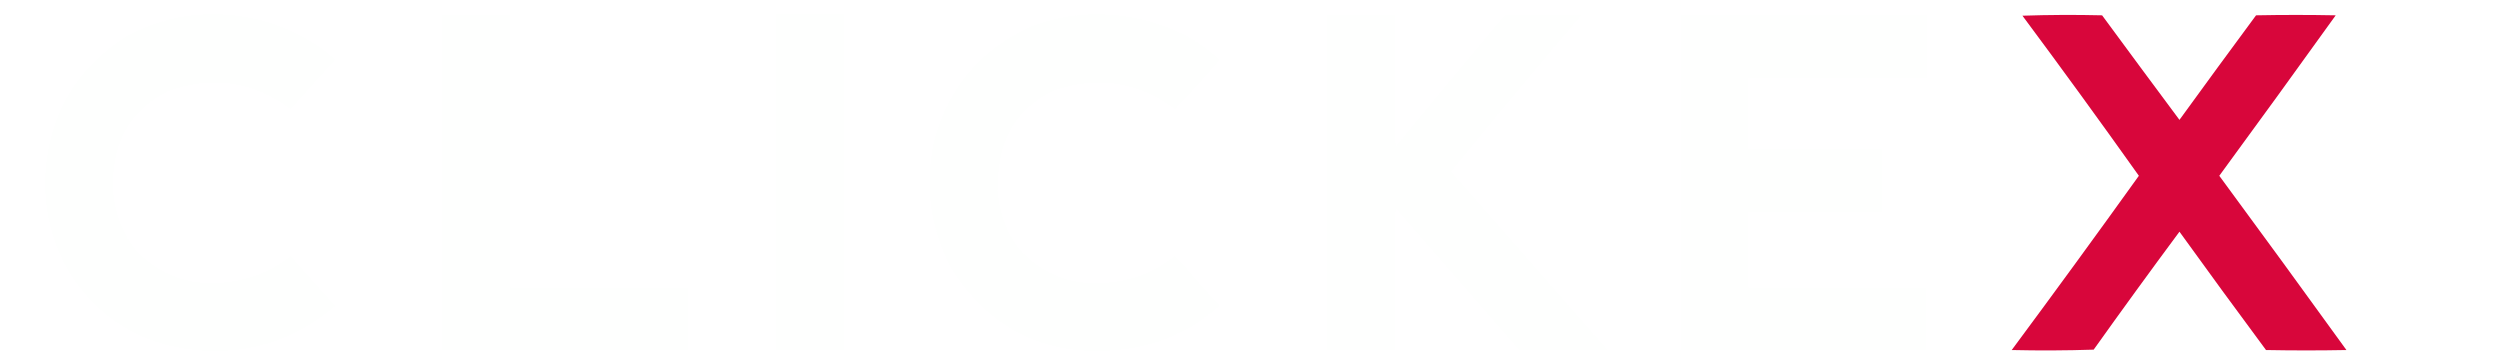
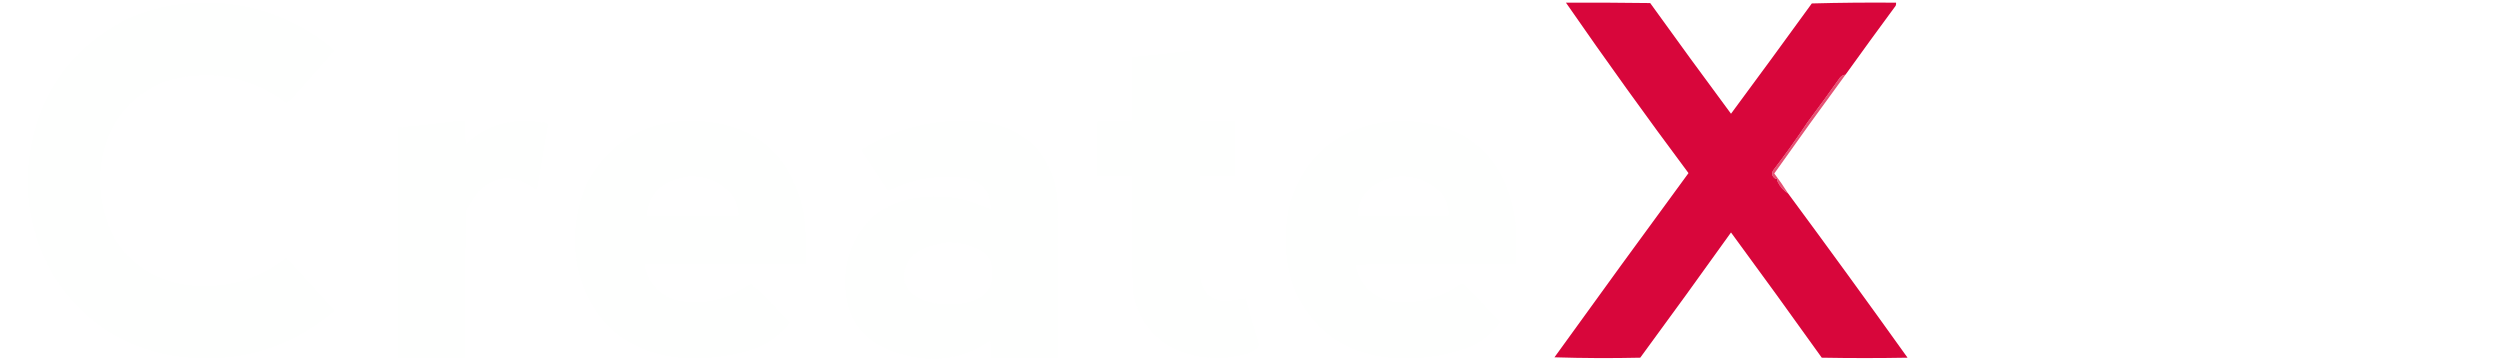
<svg xmlns="http://www.w3.org/2000/svg" version="1.1" width="3264px" height="472px" style="shape-rendering:geometricPrecision; text-rendering:geometricPrecision; image-rendering:optimizeQuality; fill-rule:evenodd; clip-rule:evenodd">
  <g>
-     <path style="opacity:0.983" fill="#fefffe" d="M 1013.5,18.5 C 1042.83,18.5 1072.17,18.5 1101.5,18.5C 1101.5,164.833 1101.5,311.167 1101.5,457.5C 1072.17,457.5 1042.83,457.5 1013.5,457.5C 1013.5,311.167 1013.5,164.833 1013.5,18.5 Z" />
+     <path style="opacity:0.973" fill="#fefffe" d="M 260.5,3.5 C 319.071,2.084 372.071,18.251 419.5,52C 425.633,56.3 431.3,61.134 436.5,66.5C 419,86.167 401.5,105.833 384,125.5C 380.953,128.883 377.62,131.883 374,134.5C 325.179,98.404 271.679,89.237 213.5,107C 168.97,126.181 142.136,159.681 133,207.5C 126.823,245.776 133.156,281.776 152,315.5C 176.567,350.546 210.401,369.713 253.5,373C 298.485,376.219 338.652,364.053 374,336.5C 394.638,359.141 415.305,381.807 436,404.5C 436.667,405.167 436.667,405.833 436,406.5C 378.623,454.505 312.456,474.338 237.5,466C 166.475,457.088 111.309,422.921 72,363.5C 43.061,315.483 31.728,263.483 38,207.5C 48.821,124.374 91.321,63.541 165.5,25C 195.86,11.498 227.527,4.331 260.5,3.5 Z" />
  </g>
  <g>
-     <path style="opacity:0.983" fill="#fefffe" d="M 255.5,19.5 C 315.524,14.669 370.19,29.169 419.5,63C 425.792,67.623 431.792,72.623 437.5,78C 417.953,99.376 398.62,120.877 379.5,142.5C 330.419,106.083 277.085,98.25 219.5,119C 175.351,141.085 151.517,176.918 148,226.5C 144.917,264.235 154.917,297.901 178,327.5C 209.039,359.297 246.872,373.13 291.5,369C 324.315,366.082 353.649,354.582 379.5,334.5C 398.805,356.141 418.138,377.808 437.5,399.5C 385.241,444.249 324.574,463.416 255.5,457C 184.342,449.773 129.509,416.273 91,356.5C 65.88,313.579 55.547,267.245 60,217.5C 67.52,143.924 102.354,87.424 164.5,48C 192.961,32.122 223.294,22.622 255.5,19.5 Z" />
+     <path style="opacity:1" fill="#d8063b" d="M 2409.5,97.5 C 2406.73,97.812 2404.39,98.978 2402.5,101C 2389.12,119.92 2374.95,139.42 2360,159.5C 2345.75,180.998 2330.75,201.998 2315,222.5C 2312.73,226.687 2313.56,230.187 2317.5,233C 2318.45,233.483 2319.45,233.649 2320.5,233.5C 2320.34,234.873 2320.51,236.207 2321,237.5C 2324.14,243.84 2328.64,248.84 2334.5,252.5C 2387.02,323.538 2439.02,395.038 2490.5,467C 2453.17,467.667 2415.83,467.667 2378.5,467C 2339.39,412.22 2299.89,357.72 2260,303.5C 2220.87,358.265 2181.37,412.765 2141.5,467C 2104.16,467.833 2066.83,467.667 2029.5,466.5C 2087.47,386.068 2145.8,305.901 2204.5,226C 2149.78,152.699 2096.45,78.532 2044.5,3.5C 2081.17,3.333 2117.83,3.5 2154.5,4C 2189.3,52.433 2224.47,100.599 2260,148.5C 2295.41,100.678 2330.58,52.678 2365.5,4.5C 2402.12,3.507 2438.79,3.173 2475.5,3.5C 2475.66,4.873 2475.49,6.207 2475,7.5C 2452.95,37.378 2431.12,67.378 2409.5,97.5 Z" />
  </g>
  <g>
-     <path style="opacity:0.984" fill="#fefffe" d="M 577.5,19.5 C 607.167,19.5 636.833,19.5 666.5,19.5C 666.5,138.167 666.5,256.833 666.5,375.5C 743.833,375.5 821.167,375.5 898.5,375.5C 898.5,402.833 898.5,430.167 898.5,457.5C 791.5,457.5 684.5,457.5 577.5,457.5C 577.5,311.5 577.5,165.5 577.5,19.5 Z" />
+     <path style="opacity:0.966" fill="#fefffe" d="M 1559.5,65.5 C 1561.83,65.5 1564.17,65.5 1566.5,65.5C 1566.5,96.5 1566.5,127.5 1566.5,158.5C 1581.83,158.5 1597.17,158.5 1612.5,158.5C 1612.5,182.167 1612.5,205.833 1612.5,229.5C 1597.17,229.5 1581.83,229.5 1566.5,229.5C 1566.33,273.501 1566.5,317.501 1567,361.5C 1569.44,381.303 1580.6,391.969 1600.5,393.5C 1609.2,392.294 1617.86,390.96 1626.5,389.5C 1631.99,410.462 1637.99,431.295 1644.5,452C 1639.65,456.595 1633.99,459.928 1627.5,462C 1592.51,471.918 1558.84,468.584 1526.5,452C 1499.52,435.222 1483.69,411.055 1479,379.5C 1477.57,329.517 1477.07,279.517 1477.5,229.5C 1462.5,229.5 1447.5,229.5 1432.5,229.5C 1432.5,205.833 1432.5,182.167 1432.5,158.5C 1447.5,158.5 1462.5,158.5 1477.5,158.5C 1477.5,130.5 1477.5,102.5 1477.5,74.5C 1505.03,72.015 1532.36,69.015 1559.5,65.5 Z" />
  </g>
  <g>
-     <path style="opacity:0.982" fill="#fefffe" d="M 1410.5,19.5 C 1463.2,15.446 1512.54,26.279 1558.5,52C 1570.4,59.9 1581.74,68.567 1592.5,78C 1573.74,100.095 1554.24,121.595 1534,142.5C 1485.9,106.68 1433.4,98.513 1376.5,118C 1332.72,138.722 1308.55,173.222 1304,221.5C 1299.07,259.45 1307.74,293.784 1330,324.5C 1361.2,358.796 1400.03,373.629 1446.5,369C 1479.13,366.341 1508.13,354.841 1533.5,334.5C 1537.48,337.984 1541.32,341.651 1545,345.5C 1560.06,363.905 1575.9,381.738 1592.5,399C 1556.73,431.277 1514.73,450.277 1466.5,456C 1369.11,467.592 1294.28,432.425 1242,350.5C 1214.08,297.258 1206.75,241.258 1220,182.5C 1238.79,113.715 1280.62,64.548 1345.5,35C 1366.58,26.821 1388.25,21.655 1410.5,19.5 Z" />
+     <path style="opacity:0.968" fill="#fefffe" d="M 600.5,157.5 C 602.792,157.244 604.959,157.577 607,158.5C 607.333,168.5 607.667,178.5 608,188.5C 629.538,168.241 655.205,157.908 685,157.5C 693.852,158.147 702.685,158.98 711.5,160C 713.286,160.196 714.619,161.029 715.5,162.5C 710.942,190.184 706.275,217.851 701.5,245.5C 700.277,246.614 698.944,246.781 697.5,246C 667.615,225.065 641.448,228.899 619,257.5C 615.081,263.67 611.414,270.003 608,276.5C 607.5,340.166 607.333,403.832 607.5,467.5C 578.167,467.5 548.833,467.5 519.5,467.5C 519.5,367.167 519.5,266.833 519.5,166.5C 546.696,163.997 573.696,160.997 600.5,157.5 Z" />
  </g>
  <g>
-     <path style="opacity:0.979" fill="#fefffe" d="M 1732.5,19.5 C 1762.17,19.5 1791.83,19.5 1821.5,19.5C 1821.33,76.834 1821.5,134.168 1822,191.5C 1869.1,134.064 1916.6,76.897 1964.5,20C 1997.83,19.333 2031.17,19.333 2064.5,20C 2007.07,87.427 1950.4,155.427 1894.5,224C 1962.37,301.538 2030.37,379.038 2098.5,456.5C 2060.17,457.667 2021.84,457.833 1983.5,457C 1929.67,395.167 1875.83,333.333 1822,271.5C 1821.5,333.499 1821.33,395.499 1821.5,457.5C 1791.83,457.5 1762.17,457.5 1732.5,457.5C 1732.5,311.5 1732.5,165.5 1732.5,19.5 Z" />
+     <path style="opacity:0.97" fill="#fefffe" d="M 901.5,157.5 C 984.382,159.006 1033.88,200.339 1050,281.5C 1052.12,302.445 1052.95,323.445 1052.5,344.5C 982.166,344.333 911.833,344.5 841.5,345C 845.984,369.152 859.984,384.819 883.5,392C 907.823,397.094 931.489,394.761 954.5,385C 963.365,380.404 972.032,375.57 980.5,370.5C 989.759,378.255 998.592,386.588 1007,395.5C 1014.8,404.303 1022.97,412.803 1031.5,421C 1018.27,438.134 1001.27,450.134 980.5,457C 949.818,466.169 918.485,469.502 886.5,467C 816.967,458.833 773.133,420.999 755,353.5C 746.588,313.501 750.588,274.834 767,237.5C 796.477,185.333 841.31,158.667 901.5,157.5 Z M 896.5,230.5 C 922.014,228.598 942.514,237.598 958,257.5C 961.902,265.038 964.069,273.038 964.5,281.5C 924.5,281.5 884.5,281.5 844.5,281.5C 846.041,259.461 857.041,244.294 877.5,236C 883.817,233.675 890.15,231.842 896.5,230.5 Z" />
  </g>
  <g>
-     <path style="opacity:0.991" fill="#fefffe" d="M 2194.5,19.5 C 2301.5,19.5 2408.5,19.5 2515.5,19.5C 2515.5,46.833 2515.5,74.167 2515.5,101.5C 2437.83,101.5 2360.17,101.5 2282.5,101.5C 2282.5,132.5 2282.5,163.5 2282.5,194.5C 2340.83,194.5 2399.17,194.5 2457.5,194.5C 2457.5,221.833 2457.5,249.167 2457.5,276.5C 2399.17,276.5 2340.83,276.5 2282.5,276.5C 2282.5,309.5 2282.5,342.5 2282.5,375.5C 2359.83,375.5 2437.17,375.5 2514.5,375.5C 2514.5,402.833 2514.5,430.167 2514.5,457.5C 2407.83,457.5 2301.17,457.5 2194.5,457.5C 2194.5,311.5 2194.5,165.5 2194.5,19.5 Z" />
+     <path style="opacity:0.968" fill="#fefffe" d="M 1256.5,157.5 C 1291.78,155.982 1322.78,166.482 1349.5,189C 1370.1,211.721 1380.6,238.554 1381,269.5C 1381.5,335.499 1381.67,401.499 1381.5,467.5C 1352.17,467.5 1322.83,467.5 1293.5,467.5C 1293.67,459.826 1293.5,452.159 1293,444.5C 1259.62,467.537 1223.12,474.037 1183.5,464C 1125.92,450.737 1099.42,414.57 1104,355.5C 1107.27,326.468 1119.43,301.968 1140.5,282C 1156.05,269.729 1173.72,262.062 1193.5,259C 1215.66,255.129 1237.66,255.796 1259.5,261C 1271.14,264.489 1282.47,268.655 1293.5,273.5C 1293.45,248.942 1281.12,235.109 1256.5,232C 1223.6,228.262 1192.26,233.595 1162.5,248C 1161.17,248.667 1159.83,248.667 1158.5,248C 1147.79,231.414 1136.96,214.914 1126,198.5C 1125.33,197.167 1125.33,195.833 1126,194.5C 1166.13,170.093 1209.63,157.76 1256.5,157.5 Z M 1235.5,316.5 C 1253.64,315.889 1270.31,320.389 1285.5,330C 1288,333.167 1290.5,336.333 1293,339.5C 1301.83,371.623 1289.99,390.456 1257.5,396C 1239.83,398.884 1222.49,397.551 1205.5,392C 1180.15,380.61 1173.98,362.777 1187,338.5C 1194.84,329.994 1204.34,324.16 1215.5,321C 1222.26,319.285 1228.93,317.785 1235.5,316.5 Z" />
  </g>
  <g>
-     <path style="opacity:0.999" fill="#d8063b" d="M 2640.5,20.5 C 2675,19.336 2709.66,19.169 2744.5,20C 2778.06,65.627 2811.72,111.127 2845.5,156.5C 2878.58,110.905 2911.91,65.405 2945.5,20C 2980.17,19.333 3014.83,19.333 3049.5,20C 2999.21,90.064 2948.54,159.898 2897.5,229.5C 2953.21,305.102 3008.54,380.935 3063.5,457C 3028.5,457.667 2993.5,457.667 2958.5,457C 2920.44,405.694 2882.78,354.194 2845.5,302.5C 2807.68,353.476 2770.35,404.809 2733.5,456.5C 2697.84,457.667 2662.17,457.833 2626.5,457C 2682.46,381.575 2737.79,305.742 2792.5,229.5C 2742.55,159.231 2691.88,89.565 2640.5,20.5 Z" />
+     <path style="opacity:0.97" fill="#fefffe" d="M 1828.5,157.5 C 1916.97,159.801 1967.13,204.801 1979,292.5C 1979.5,309.83 1979.67,327.163 1979.5,344.5C 1909.5,344.167 1839.5,344.5 1769.5,345.5C 1775.44,372.609 1792.11,388.776 1819.5,394C 1851.39,397.112 1880.39,389.445 1906.5,371C 1907.83,370.333 1909.17,370.333 1910.5,371C 1927.04,387.044 1943.04,403.544 1958.5,420.5C 1947.94,435.886 1933.94,447.053 1916.5,454C 1883.49,465.698 1849.49,470.031 1814.5,467C 1754.53,460.986 1712.7,430.486 1689,375.5C 1676.57,338.245 1675.24,300.578 1685,262.5C 1704.08,204.76 1743.58,170.593 1803.5,160C 1811.98,159.144 1820.32,158.311 1828.5,157.5 Z M 1824.5,230.5 C 1847.77,228.895 1867.27,236.562 1883,253.5C 1888.76,261.939 1891.59,271.272 1891.5,281.5C 1851.83,281.5 1812.17,281.5 1772.5,281.5C 1773.52,260.64 1783.52,245.806 1802.5,237C 1809.69,233.878 1817.02,231.711 1824.5,230.5 Z" />
+   </g>
+   <g>
+     <path style="opacity:0.689" fill="#d90234" d="M 2409.5,97.5 C 2378.11,140.224 2347.11,183.224 2316.5,226.5C 2322.94,234.927 2328.94,243.594 2334.5,252.5C 2328.64,248.84 2324.14,243.84 2321,237.5C 2320.51,236.207 2320.34,234.873 2320.5,233.5C 2319.45,233.649 2318.45,233.483 2317.5,233C 2313.56,230.187 2312.73,226.687 2315,222.5C 2330.75,201.998 2345.75,180.998 2360,159.5C 2374.95,139.42 2389.12,119.92 2402.5,101C 2404.39,98.978 2406.73,97.812 2409.5,97.5 Z" />
  </g>
</svg>
